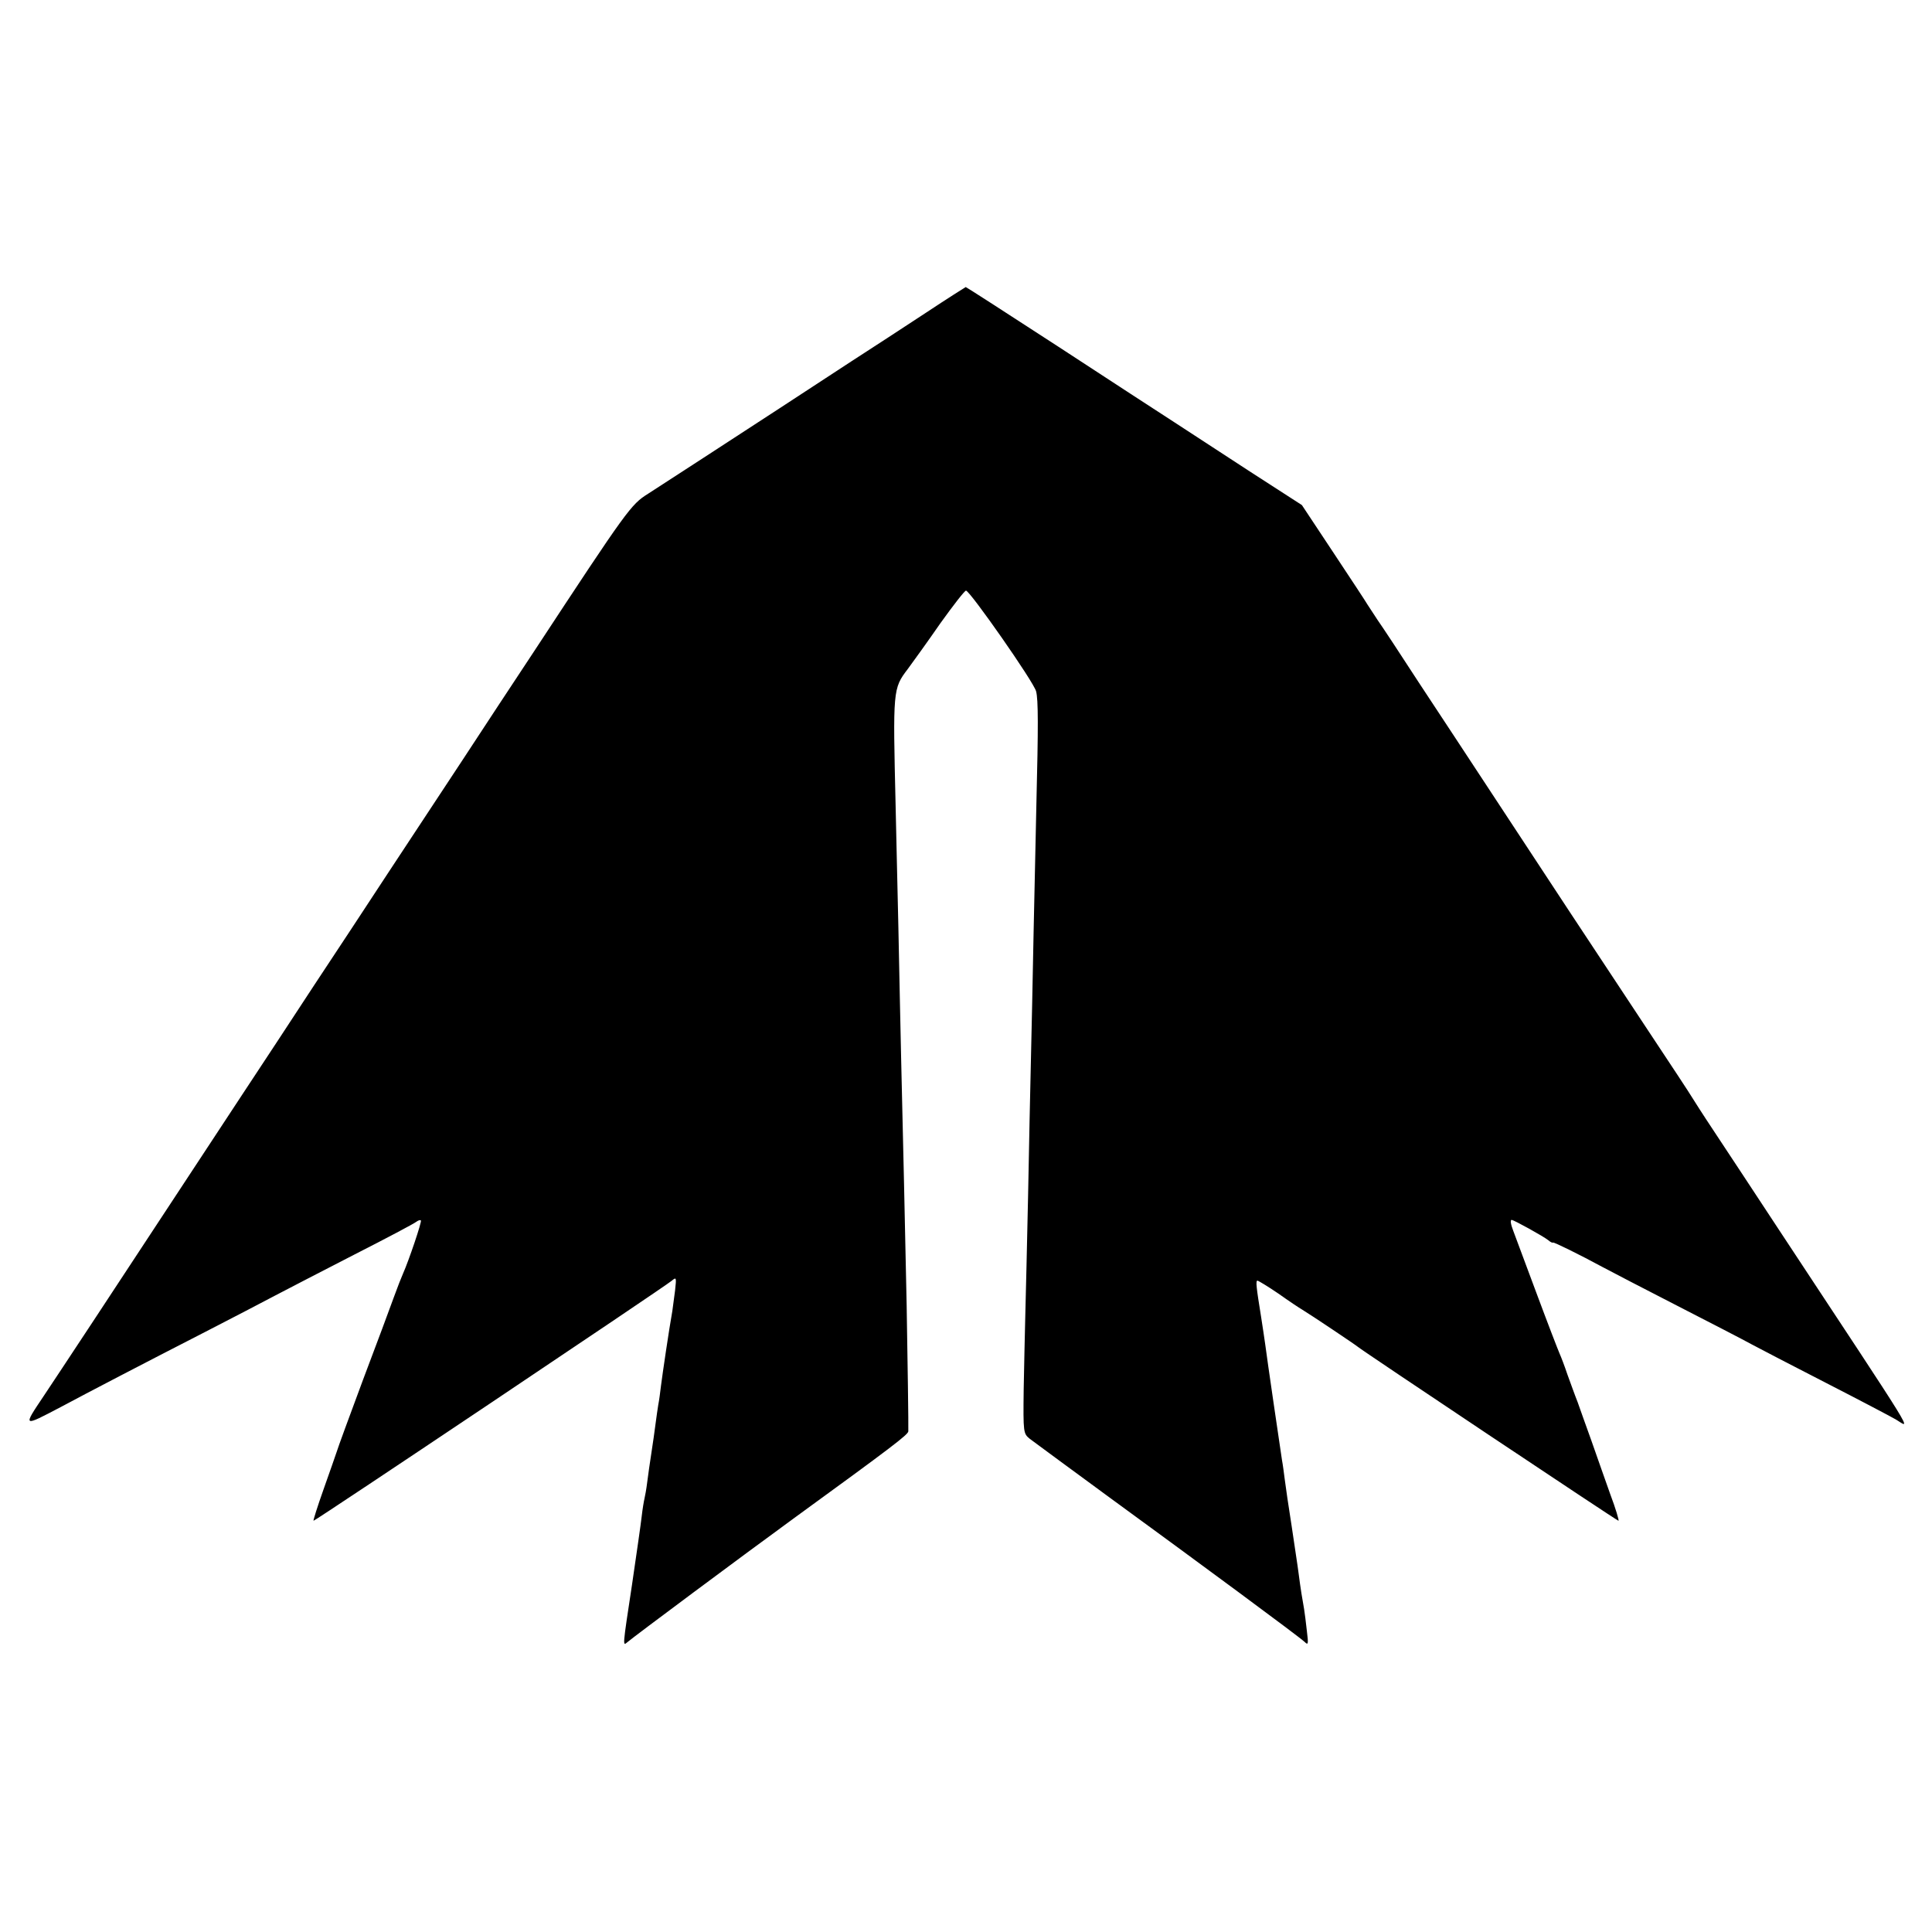
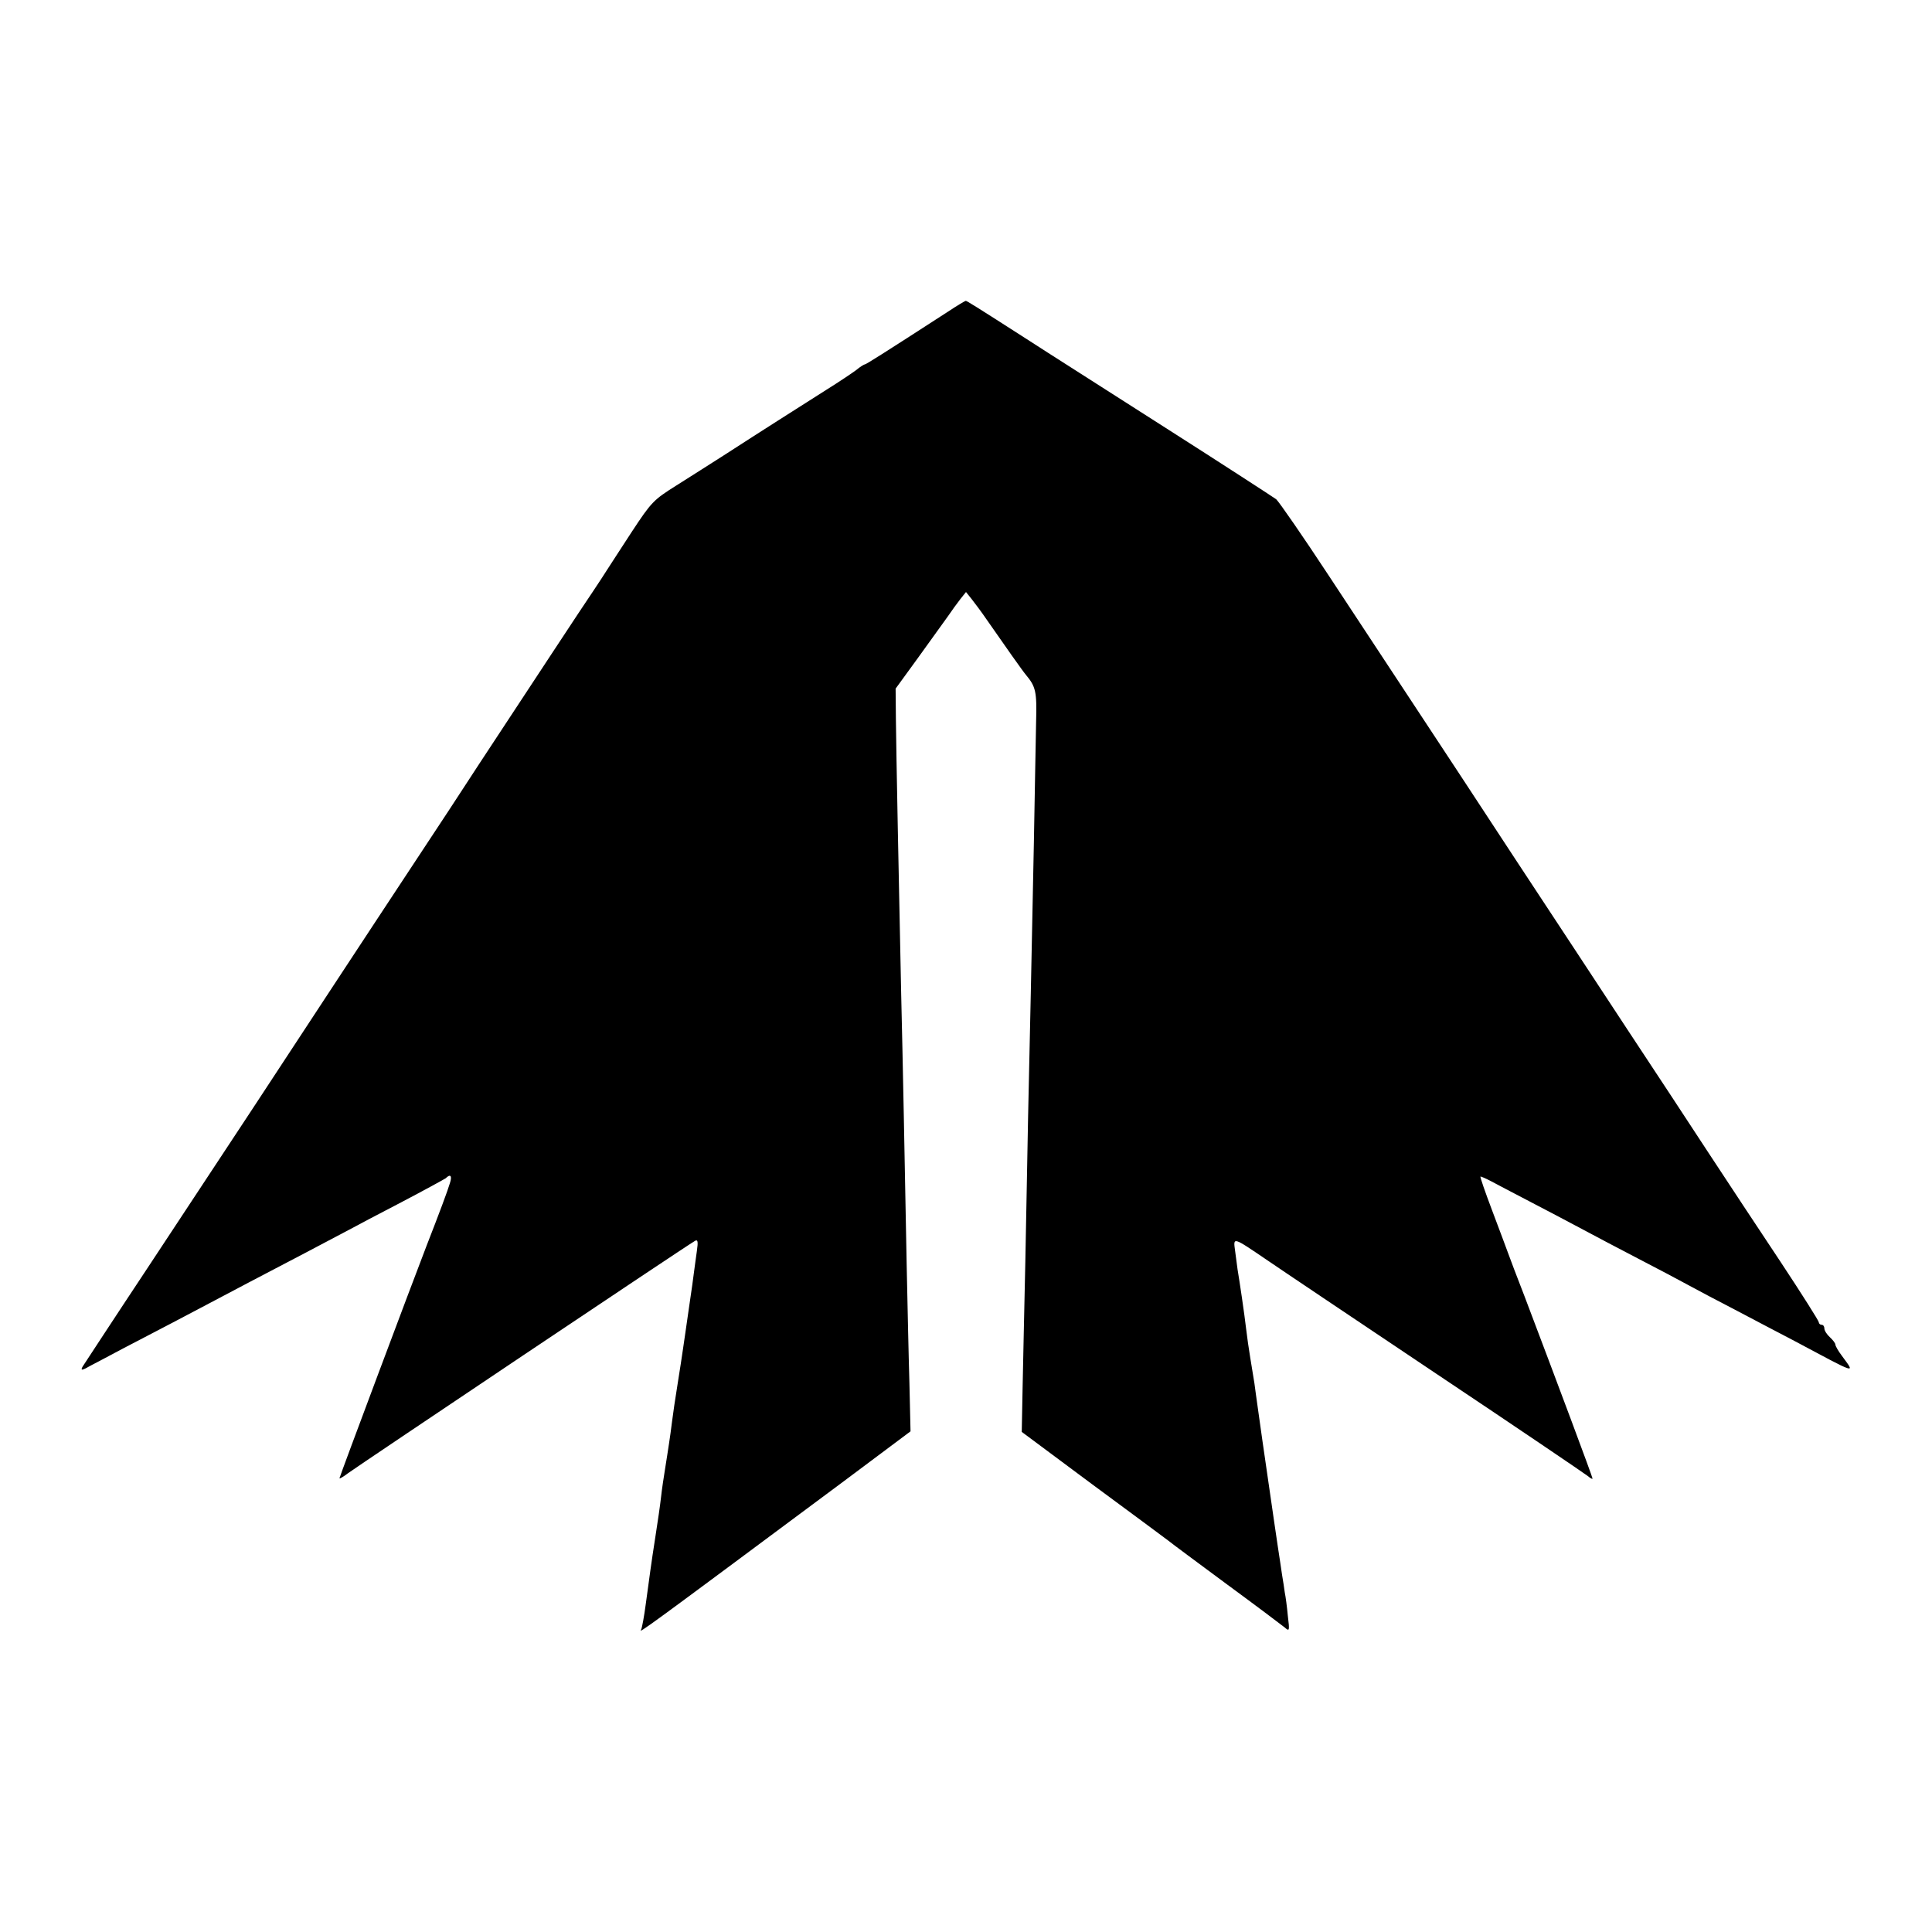
<svg xmlns="http://www.w3.org/2000/svg" version="1.0" width="700pt" height="700pt" viewBox="0 0 700 700" preserveAspectRatio="xMidYMid meet">
  <g transform="translate(0,700) scale(0.1,-0.1)" fill="#000000" stroke="none">
-     <path d="M3355 5867 c-77 -51 -199 -130 -270 -176 -72 -47 -188 -123 -260 -170 -71 -46 -195 -127 -275 -179 -80 -52 -171 -111 -202 -131 -62 -39 -74 -55 -413 -571 -71 -107 -188 -285 -260 -395 -73 -110 -192 -292 -267 -405 -74 -113 -195 -297 -270 -410 -74 -113 -192 -293 -263 -400 -519 -790 -656 -997 -716 -1087 -77 -115 -78 -114 63 -40 99 53 289 152 523 272 94 48 206 107 250 130 44 23 175 91 290 150 116 59 216 112 223 118 7 5 14 8 17 5 4 -4 -44 -146 -65 -193 -5 -11 -20 -49 -33 -85 -13 -36 -63 -171 -112 -300 -48 -129 -91 -246 -95 -260 -5 -14 -26 -76 -48 -137 -22 -62 -38 -113 -36 -113 7 0 1274 849 1297 869 18 15 18 13 13 -34 -4 -28 -8 -61 -10 -75 -12 -67 -36 -230 -41 -270 -3 -25 -7 -56 -10 -70 -2 -14 -7 -45 -10 -70 -3 -25 -10 -72 -15 -105 -5 -33 -12 -80 -15 -105 -3 -25 -8 -52 -10 -60 -2 -8 -7 -37 -10 -64 -3 -27 -19 -138 -35 -247 -35 -230 -34 -223 -17 -209 26 22 410 308 602 448 359 261 415 304 416 316 1 13 -3 284 -6 456 -4 196 -15 697 -20 895 -2 99 -7 313 -10 475 -4 162 -8 360 -10 440 -10 421 -10 425 44 496 20 27 74 102 119 167 46 64 87 117 92 117 14 0 247 -333 254 -365 8 -30 8 -127 1 -410 -2 -82 -6 -289 -10 -460 -3 -170 -8 -384 -10 -475 -2 -91 -7 -307 -10 -480 -4 -173 -8 -367 -10 -430 -2 -63 -4 -187 -6 -274 -2 -158 -1 -160 22 -179 13 -10 141 -104 284 -209 325 -237 692 -508 712 -527 13 -13 14 -8 8 40 -3 30 -8 65 -10 79 -6 33 -13 75 -20 130 -3 25 -15 101 -25 170 -11 69 -22 145 -25 169 -3 23 -7 55 -10 70 -5 32 -55 373 -61 421 -3 19 -9 64 -15 100 -17 105 -20 130 -13 130 3 0 38 -21 76 -47 38 -27 77 -53 86 -58 30 -18 197 -130 202 -135 10 -10 939 -630 944 -630 3 0 -10 44 -30 97 -19 54 -50 141 -68 193 -19 52 -41 115 -50 140 -10 25 -26 70 -37 100 -10 30 -23 64 -28 75 -5 11 -44 112 -86 225 -42 113 -79 212 -82 220 -9 23 -12 40 -6 40 8 0 116 -60 132 -73 8 -7 16 -11 18 -9 3 2 95 -43 178 -88 28 -15 149 -78 270 -140 121 -62 243 -125 270 -140 28 -15 149 -78 270 -140 121 -62 235 -122 254 -133 54 -32 93 -96 -424 688 -87 132 -192 292 -234 355 -42 63 -78 120 -81 125 -3 6 -80 123 -171 260 -91 138 -213 322 -271 410 -58 88 -176 268 -263 400 -87 132 -214 326 -283 430 -68 105 -136 208 -151 229 -14 21 -30 46 -36 55 -5 9 -61 94 -124 189 l-114 172 -189 122 c-104 68 -227 148 -273 178 -47 30 -235 153 -419 273 -183 119 -335 217 -337 217 -2 -1 -67 -42 -144 -93z" />
+     <path d="M3435 5871 c-241 -156 -297 -191 -301 -191 -3 0 -18 -9 -32 -21 -15 -11 -64 -44 -109 -72 -104 -66 -241 -153 -363 -232 -52 -33 -133 -85 -181 -115 -81 -51 -89 -59 -160 -167 -40 -62 -81 -124 -89 -137 -8 -13 -31 -48 -51 -78 -37 -54 -222 -336 -411 -623 -57 -88 -162 -248 -233 -355 -71 -107 -202 -307 -293 -445 -194 -296 -372 -567 -678 -1030 -124 -187 -229 -348 -235 -357 -8 -15 -2 -14 33 6 24 12 101 54 173 91 72 37 166 87 210 110 115 61 252 133 390 205 66 35 138 73 161 85 22 12 107 57 190 100 82 43 153 82 159 86 17 17 24 9 15 -18 -8 -27 -37 -105 -85 -228 -48 -124 -315 -836 -315 -841 0 -3 15 6 32 19 43 31 1224 823 1256 841 10 6 12 -2 7 -36 -3 -23 -8 -56 -10 -73 -2 -16 -10 -77 -19 -135 -8 -58 -18 -123 -21 -145 -3 -22 -12 -80 -20 -130 -8 -49 -17 -110 -20 -135 -3 -25 -8 -61 -11 -80 -3 -19 -9 -60 -14 -90 -5 -30 -12 -77 -15 -105 -3 -27 -12 -90 -20 -140 -17 -109 -20 -136 -35 -245 -6 -46 -14 -89 -17 -94 -11 -17 8 -3 734 537 l242 181 -4 175 c-3 97 -7 291 -10 431 -7 366 -14 743 -20 985 -8 378 -18 878 -19 990 l-1 110 80 110 c44 61 92 128 108 150 15 22 36 51 47 65 l20 25 20 -25 c11 -14 36 -47 55 -75 61 -88 133 -190 142 -200 36 -43 40 -61 37 -170 -1 -60 -5 -256 -8 -435 -8 -416 -15 -719 -21 -995 -2 -121 -7 -357 -10 -525 -4 -168 -8 -375 -10 -462 l-3 -156 254 -189 c140 -103 265 -196 277 -205 12 -10 108 -81 212 -158 105 -77 199 -148 209 -156 18 -16 19 -14 12 42 -3 33 -8 70 -11 84 -2 14 -6 43 -10 65 -3 22 -10 67 -15 100 -5 33 -11 76 -14 95 -3 19 -12 85 -21 145 -9 61 -18 126 -21 145 -6 41 -12 86 -19 135 -3 19 -7 52 -10 73 -3 20 -10 62 -15 92 -5 30 -12 78 -15 105 -6 53 -24 174 -31 215 -2 14 -6 44 -9 68 -7 51 -10 52 118 -35 45 -31 321 -216 612 -411 292 -195 538 -362 548 -370 9 -8 17 -12 17 -9 0 6 -126 343 -247 662 -26 66 -52 136 -59 155 -7 19 -33 89 -58 155 -25 66 -44 121 -42 122 1 1 18 -6 37 -16 19 -10 81 -43 139 -73 58 -30 143 -75 190 -100 47 -25 139 -74 205 -108 66 -34 147 -77 180 -95 33 -18 114 -61 180 -95 66 -35 156 -82 200 -105 240 -128 227 -124 179 -58 -13 17 -24 36 -24 41 0 5 -9 17 -20 27 -11 10 -20 24 -20 32 0 7 -4 13 -10 13 -5 0 -10 4 -10 9 0 5 -62 103 -138 218 -76 114 -194 293 -263 398 -68 104 -200 305 -294 447 -93 142 -273 415 -400 608 -126 193 -293 446 -370 563 -77 117 -217 329 -311 472 -94 143 -180 267 -190 276 -11 8 -194 127 -409 264 -214 137 -433 276 -485 310 -201 129 -227 145 -231 145 -2 0 -31 -17 -64 -39z" />
  </g>
</svg>
